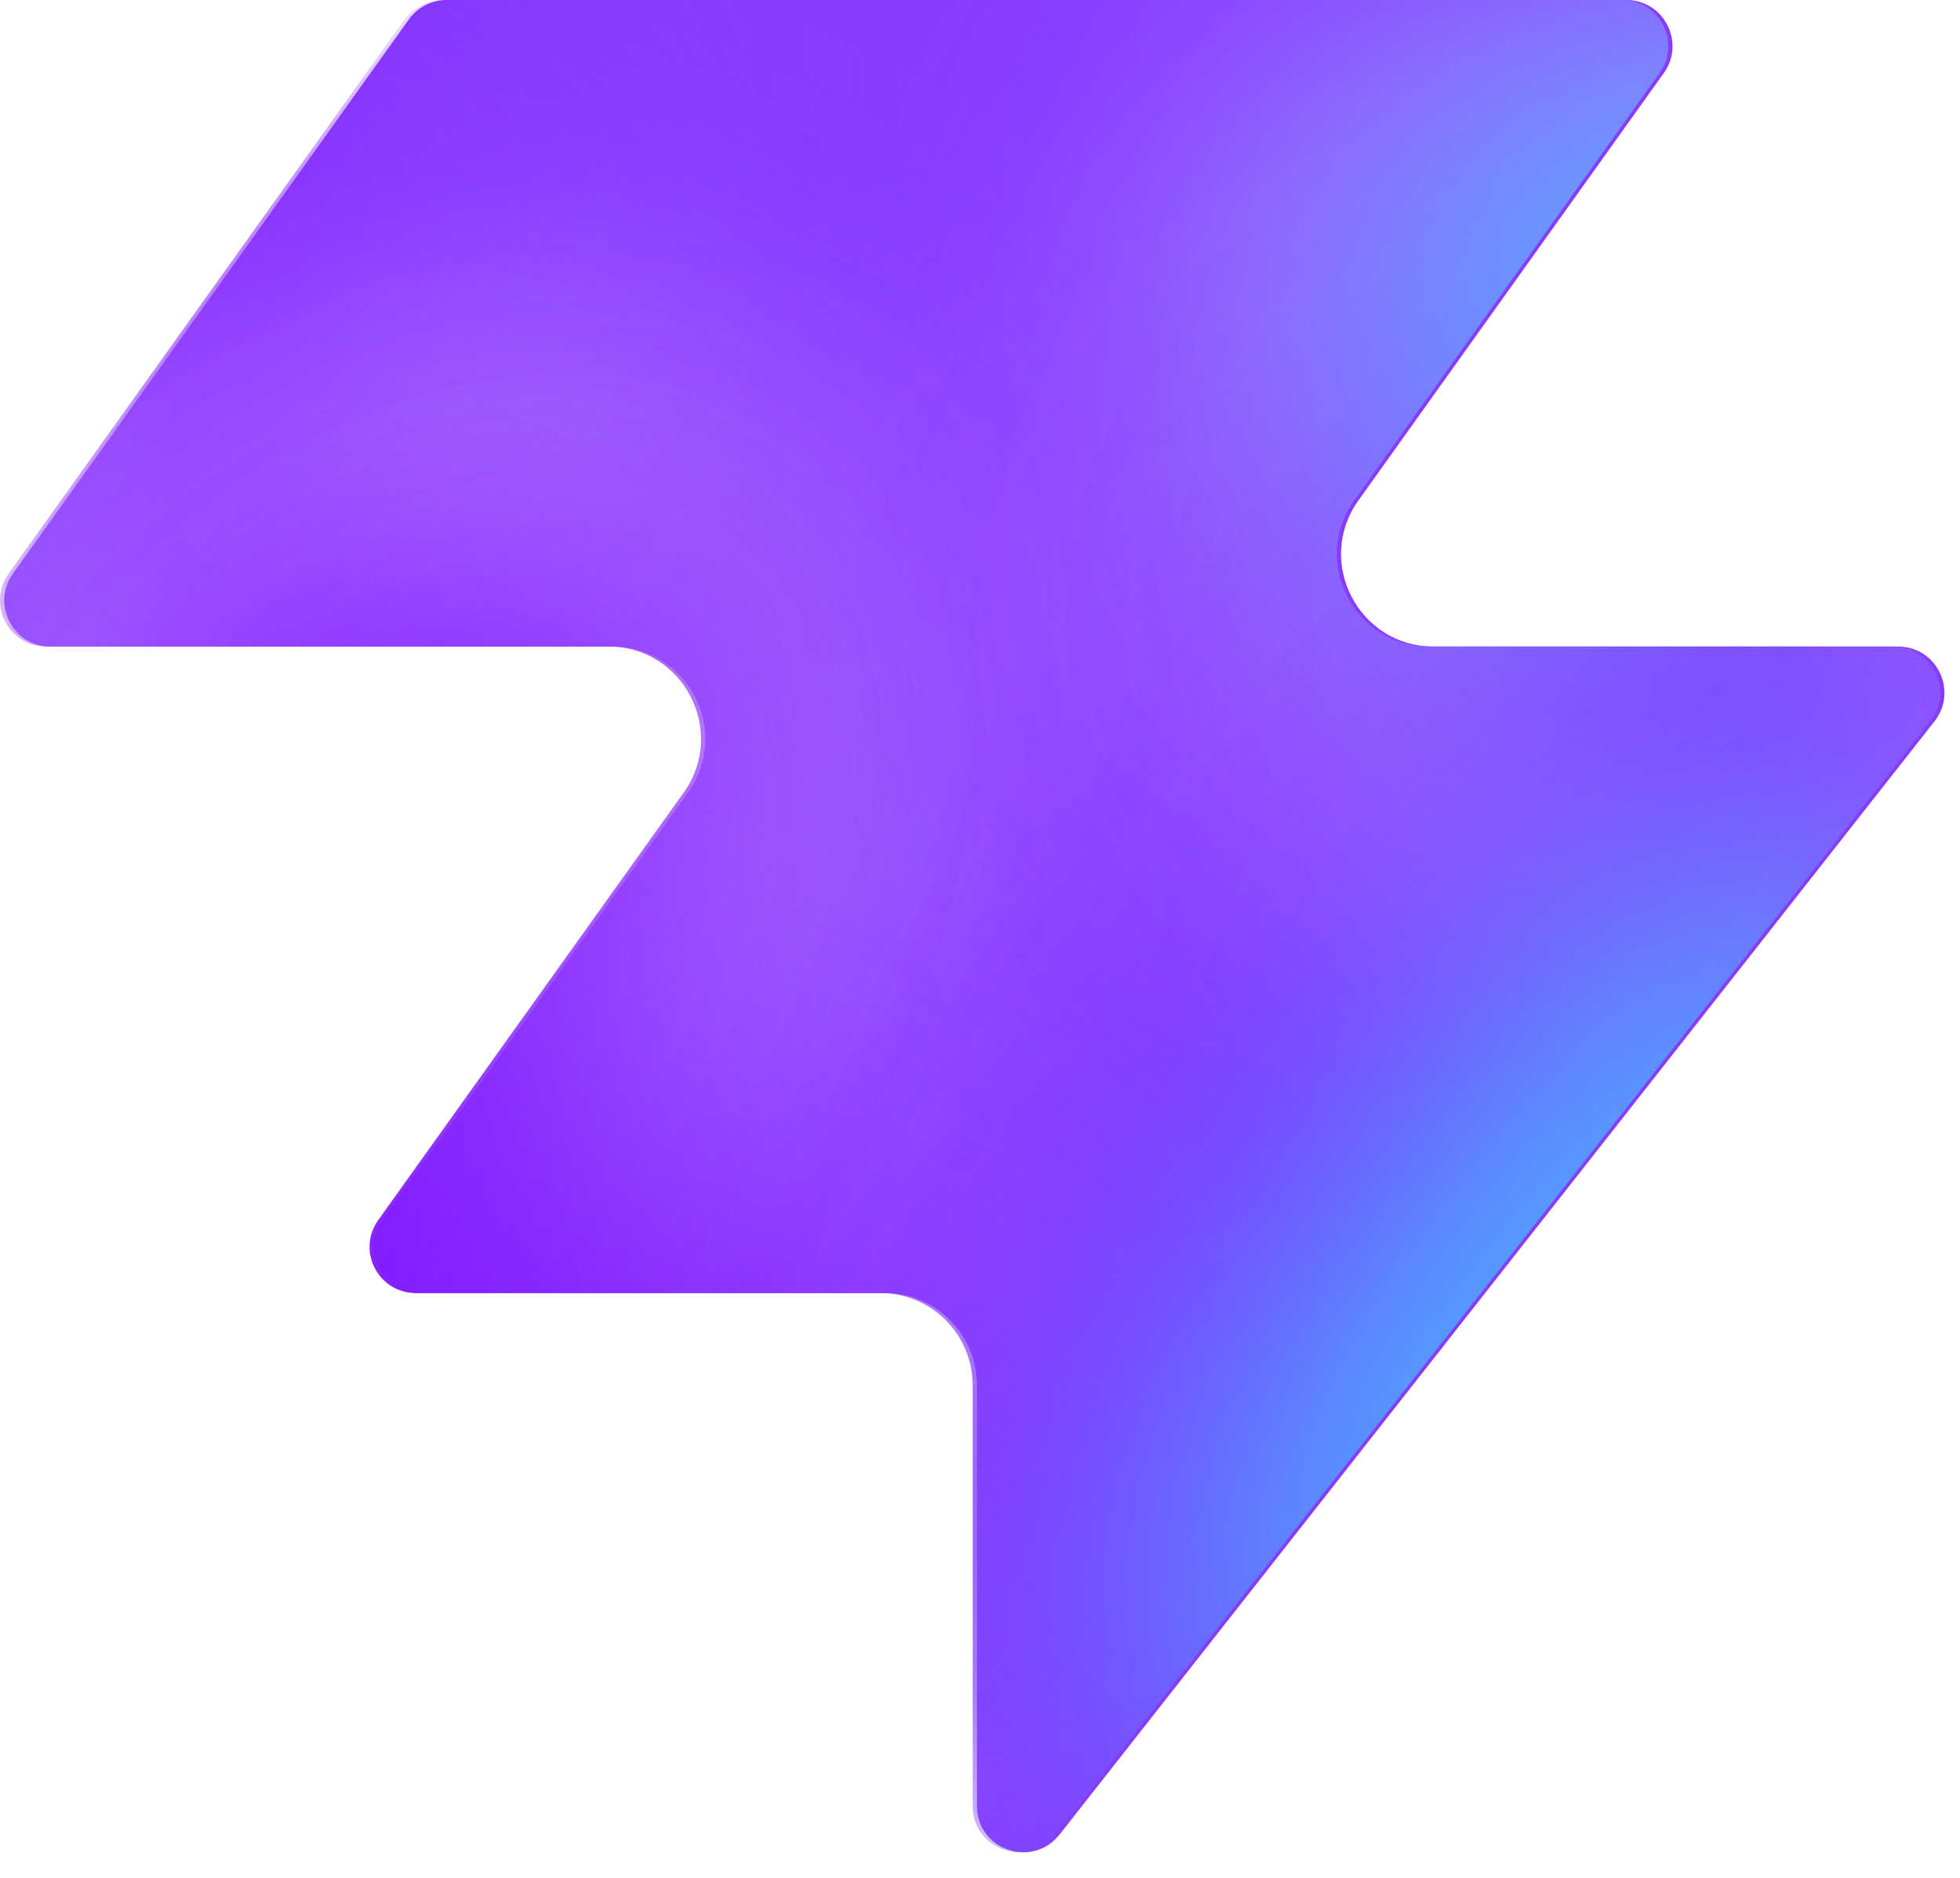
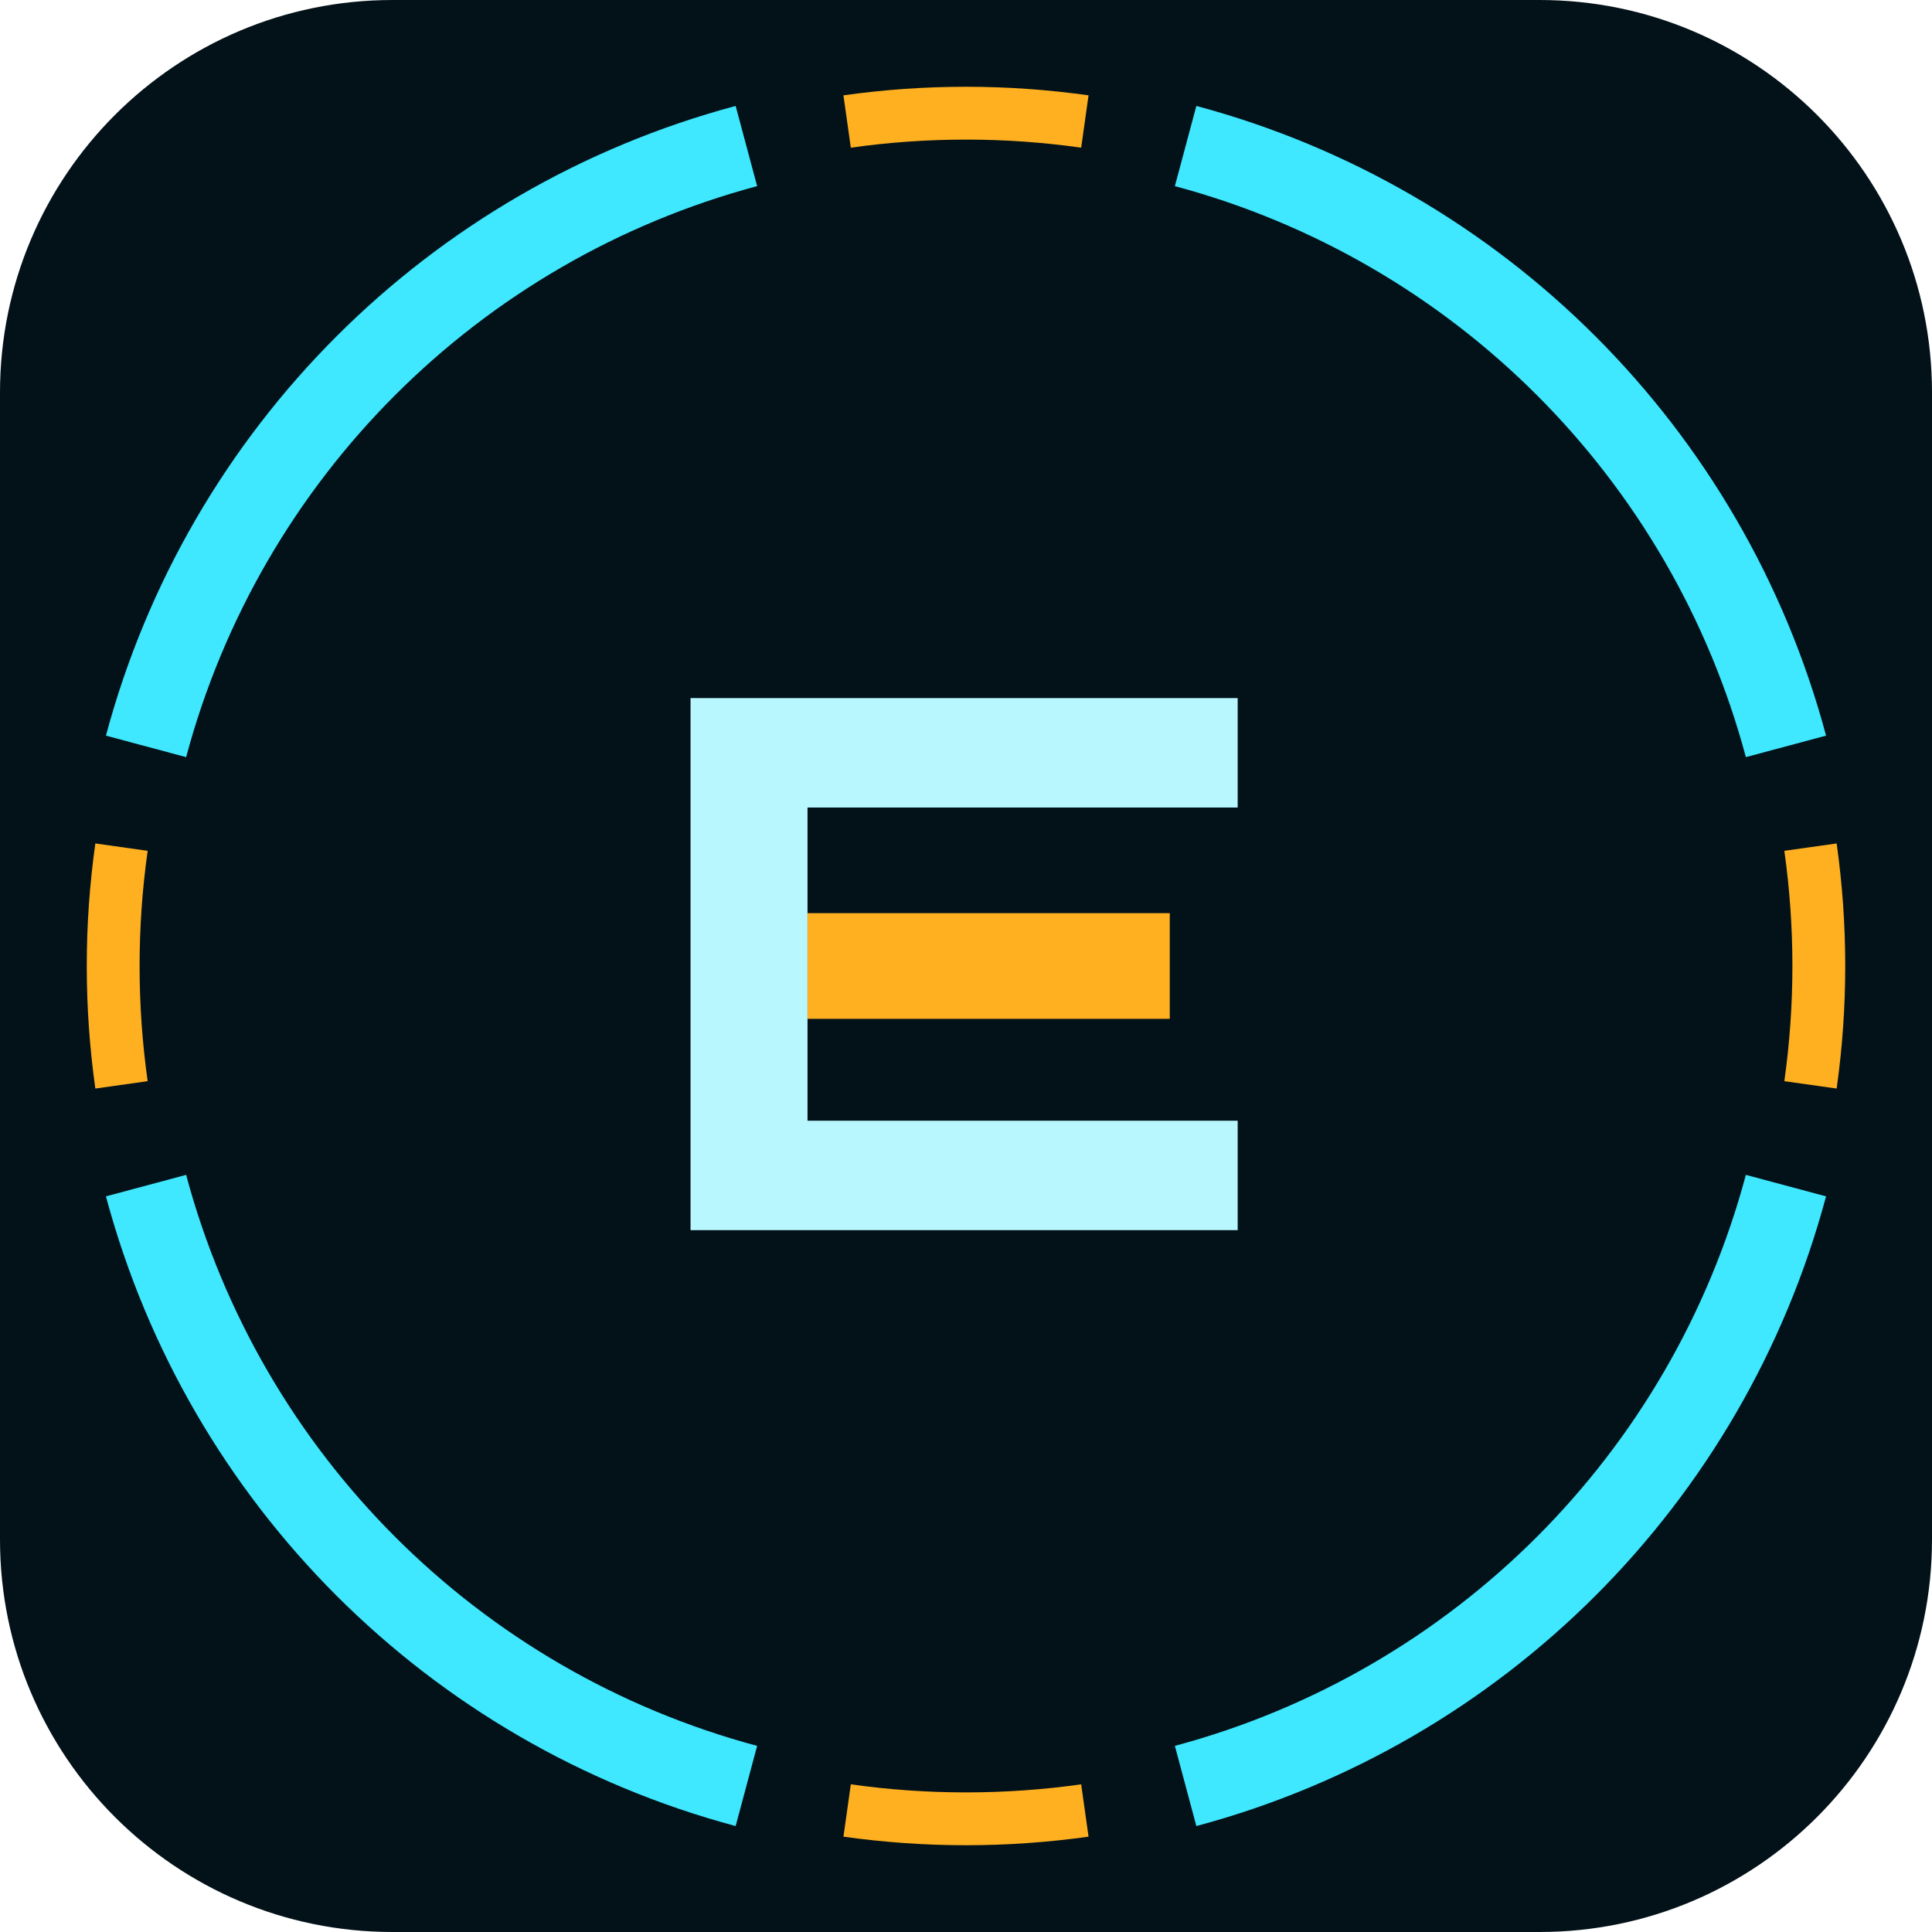
- <svg xmlns="http://www.w3.org/2000/svg" width="48" height="46" fill="none" viewBox="0 0 48 46">
-   <path fill="#863bff" d="M25.946 44.938c-.664.845-2.021.375-2.021-.698V33.937a2.26 2.26 0 0 0-2.262-2.262H10.287c-.92 0-1.456-1.04-.92-1.788l7.48-10.471c1.07-1.497 0-3.578-1.842-3.578H1.237c-.92 0-1.456-1.04-.92-1.788L10.013.474c.214-.297.556-.474.92-.474h28.894c.92 0 1.456 1.04.92 1.788l-7.48 10.471c-1.07 1.498 0 3.579 1.842 3.579h11.377c.943 0 1.473 1.088.89 1.83L25.947 44.94z" style="fill:#863bff;fill:color(display-p3 .525 .23 1);fill-opacity:1" />
-   <mask id="a" width="48" height="46" x="0" y="0" maskUnits="userSpaceOnUse" style="mask-type:alpha">
-     <path fill="#000" d="M25.842 44.938c-.664.844-2.021.375-2.021-.698V33.937a2.26 2.26 0 0 0-2.262-2.262H10.183c-.92 0-1.456-1.04-.92-1.788l7.48-10.471c1.07-1.498 0-3.579-1.842-3.579H1.133c-.92 0-1.456-1.04-.92-1.787L9.91.473c.214-.297.556-.474.92-.474h28.894c.92 0 1.456 1.04.92 1.788l-7.48 10.471c-1.07 1.498 0 3.578 1.842 3.578h11.377c.943 0 1.473 1.088.89 1.832L25.843 44.94z" style="fill:#000;fill-opacity:1" />
-   </mask>
-   <g mask="url(#a)">
-     <g filter="url(#b)">
-       <ellipse cx="5.508" cy="14.704" fill="#ede6ff" rx="5.508" ry="14.704" style="fill:#ede6ff;fill:color(display-p3 .927 .903 1);fill-opacity:1" transform="matrix(.00324 1 1 -.00324 -4.47 31.516)" />
-     </g>
-     <g filter="url(#c)">
-       <ellipse cx="10.399" cy="29.851" fill="#ede6ff" rx="10.399" ry="29.851" style="fill:#ede6ff;fill:color(display-p3 .927 .903 1);fill-opacity:1" transform="matrix(.00324 1 1 -.00324 -39.328 7.883)" />
-     </g>
-     <g filter="url(#d)">
-       <ellipse cx="5.508" cy="30.487" fill="#7e14ff" rx="5.508" ry="30.487" style="fill:#7e14ff;fill:color(display-p3 .492 .077 1);fill-opacity:1" transform="rotate(89.814 -25.913 -14.639)scale(1 -1)" />
-     </g>
-     <g filter="url(#e)">
-       <ellipse cx="5.508" cy="30.599" fill="#7e14ff" rx="5.508" ry="30.599" style="fill:#7e14ff;fill:color(display-p3 .492 .077 1);fill-opacity:1" transform="rotate(89.814 -32.644 -3.334)scale(1 -1)" />
-     </g>
-     <g filter="url(#f)">
-       <ellipse cx="5.508" cy="30.599" fill="#7e14ff" rx="5.508" ry="30.599" style="fill:#7e14ff;fill:color(display-p3 .492 .077 1);fill-opacity:1" transform="matrix(.00324 1 1 -.00324 -34.34 30.47)" />
-     </g>
-     <g filter="url(#g)">
-       <ellipse cx="14.072" cy="22.078" fill="#ede6ff" rx="14.072" ry="22.078" style="fill:#ede6ff;fill:color(display-p3 .927 .903 1);fill-opacity:1" transform="rotate(93.35 24.506 48.493)scale(-1 1)" />
-     </g>
-     <g filter="url(#h)">
-       <ellipse cx="3.47" cy="21.501" fill="#7e14ff" rx="3.47" ry="21.501" style="fill:#7e14ff;fill:color(display-p3 .492 .077 1);fill-opacity:1" transform="rotate(89.009 28.708 47.59)scale(-1 1)" />
-     </g>
-     <g filter="url(#i)">
-       <ellipse cx="3.47" cy="21.501" fill="#7e14ff" rx="3.47" ry="21.501" style="fill:#7e14ff;fill:color(display-p3 .492 .077 1);fill-opacity:1" transform="rotate(89.009 28.708 47.59)scale(-1 1)" />
-     </g>
-     <g filter="url(#j)">
-       <ellipse cx=".387" cy="8.972" fill="#7e14ff" rx="4.407" ry="29.108" style="fill:#7e14ff;fill:color(display-p3 .492 .077 1);fill-opacity:1" transform="rotate(39.51 .387 8.972)" />
-     </g>
-     <g filter="url(#k)">
-       <ellipse cx="47.523" cy="-6.092" fill="#7e14ff" rx="4.407" ry="29.108" style="fill:#7e14ff;fill:color(display-p3 .492 .077 1);fill-opacity:1" transform="rotate(37.892 47.523 -6.092)" />
-     </g>
-     <g filter="url(#l)">
-       <ellipse cx="41.412" cy="6.333" fill="#47bfff" rx="5.971" ry="9.665" style="fill:#47bfff;fill:color(display-p3 .28 .748 1);fill-opacity:1" transform="rotate(37.892 41.412 6.333)" />
-     </g>
-     <g filter="url(#m)">
-       <ellipse cx="-1.879" cy="38.332" fill="#7e14ff" rx="4.407" ry="29.108" style="fill:#7e14ff;fill:color(display-p3 .492 .077 1);fill-opacity:1" transform="rotate(37.892 -1.88 38.332)" />
-     </g>
-     <g filter="url(#n)">
-       <ellipse cx="-1.879" cy="38.332" fill="#7e14ff" rx="4.407" ry="29.108" style="fill:#7e14ff;fill:color(display-p3 .492 .077 1);fill-opacity:1" transform="rotate(37.892 -1.88 38.332)" />
-     </g>
-     <g filter="url(#o)">
-       <ellipse cx="35.651" cy="29.907" fill="#7e14ff" rx="4.407" ry="29.108" style="fill:#7e14ff;fill:color(display-p3 .492 .077 1);fill-opacity:1" transform="rotate(37.892 35.651 29.907)" />
-     </g>
-     <g filter="url(#p)">
-       <ellipse cx="38.418" cy="32.4" fill="#47bfff" rx="5.971" ry="15.297" style="fill:#47bfff;fill:color(display-p3 .28 .748 1);fill-opacity:1" transform="rotate(37.892 38.418 32.4)" />
-     </g>
+ <svg xmlns="http://www.w3.org/2000/svg" viewBox="0 0 512 512">
+   <rect width="512" height="512" rx="104" fill="#031219" />
+   <g fill="none">
+     <path d="M314.2 38.7A225 225 0 0 1 473.3 197.8M473.3 314.2A225 225 0 0 1 314.2 473.3M197.8 473.3A225 225 0 0 1 38.7 314.2M38.7 197.8A225 225 0 0 1 197.8 38.7" stroke="#3fe8ff" stroke-width="22" />
+     <path d="M224.5 32.2A226 226 0 0 1 287.5 32.2M479.8 224.5A226 226 0 0 1 479.8 287.5M287.5 479.8A226 226 0 0 1 224.5 479.8M32.2 287.5A226 226 0 0 1 32.2 224.5" stroke="#ffb020" stroke-width="14" />
  </g>
-   <defs>
-     <filter id="b" width="60.045" height="41.654" x="-19.77" y="16.149" color-interpolation-filters="sRGB" filterUnits="userSpaceOnUse">
-       <feFlood flood-opacity="0" result="BackgroundImageFix" />
-       <feBlend in="SourceGraphic" in2="BackgroundImageFix" result="shape" />
-       <feGaussianBlur result="effect1_foregroundBlur_2002_17158" stdDeviation="7.659" />
-     </filter>
-     <filter id="c" width="90.34" height="51.437" x="-54.613" y="-7.533" color-interpolation-filters="sRGB" filterUnits="userSpaceOnUse">
-       <feFlood flood-opacity="0" result="BackgroundImageFix" />
-       <feBlend in="SourceGraphic" in2="BackgroundImageFix" result="shape" />
-       <feGaussianBlur result="effect1_foregroundBlur_2002_17158" stdDeviation="7.659" />
-     </filter>
-     <filter id="d" width="79.355" height="29.4" x="-49.64" y="2.03" color-interpolation-filters="sRGB" filterUnits="userSpaceOnUse">
-       <feFlood flood-opacity="0" result="BackgroundImageFix" />
-       <feBlend in="SourceGraphic" in2="BackgroundImageFix" result="shape" />
-       <feGaussianBlur result="effect1_foregroundBlur_2002_17158" stdDeviation="4.596" />
-     </filter>
-     <filter id="e" width="79.579" height="29.4" x="-45.045" y="20.029" color-interpolation-filters="sRGB" filterUnits="userSpaceOnUse">
-       <feFlood flood-opacity="0" result="BackgroundImageFix" />
-       <feBlend in="SourceGraphic" in2="BackgroundImageFix" result="shape" />
-       <feGaussianBlur result="effect1_foregroundBlur_2002_17158" stdDeviation="4.596" />
-     </filter>
-     <filter id="f" width="79.579" height="29.4" x="-43.513" y="21.178" color-interpolation-filters="sRGB" filterUnits="userSpaceOnUse">
-       <feFlood flood-opacity="0" result="BackgroundImageFix" />
-       <feBlend in="SourceGraphic" in2="BackgroundImageFix" result="shape" />
-       <feGaussianBlur result="effect1_foregroundBlur_2002_17158" stdDeviation="4.596" />
-     </filter>
-     <filter id="g" width="74.749" height="58.852" x="15.756" y="-17.901" color-interpolation-filters="sRGB" filterUnits="userSpaceOnUse">
-       <feFlood flood-opacity="0" result="BackgroundImageFix" />
-       <feBlend in="SourceGraphic" in2="BackgroundImageFix" result="shape" />
-       <feGaussianBlur result="effect1_foregroundBlur_2002_17158" stdDeviation="7.659" />
-     </filter>
-     <filter id="h" width="61.377" height="25.362" x="23.548" y="2.284" color-interpolation-filters="sRGB" filterUnits="userSpaceOnUse">
-       <feFlood flood-opacity="0" result="BackgroundImageFix" />
-       <feBlend in="SourceGraphic" in2="BackgroundImageFix" result="shape" />
-       <feGaussianBlur result="effect1_foregroundBlur_2002_17158" stdDeviation="4.596" />
-     </filter>
-     <filter id="i" width="61.377" height="25.362" x="23.548" y="2.284" color-interpolation-filters="sRGB" filterUnits="userSpaceOnUse">
-       <feFlood flood-opacity="0" result="BackgroundImageFix" />
-       <feBlend in="SourceGraphic" in2="BackgroundImageFix" result="shape" />
-       <feGaussianBlur result="effect1_foregroundBlur_2002_17158" stdDeviation="4.596" />
-     </filter>
-     <filter id="j" width="56.045" height="63.649" x="-27.636" y="-22.853" color-interpolation-filters="sRGB" filterUnits="userSpaceOnUse">
-       <feFlood flood-opacity="0" result="BackgroundImageFix" />
-       <feBlend in="SourceGraphic" in2="BackgroundImageFix" result="shape" />
-       <feGaussianBlur result="effect1_foregroundBlur_2002_17158" stdDeviation="4.596" />
-     </filter>
-     <filter id="k" width="54.814" height="64.646" x="20.116" y="-38.415" color-interpolation-filters="sRGB" filterUnits="userSpaceOnUse">
-       <feFlood flood-opacity="0" result="BackgroundImageFix" />
-       <feBlend in="SourceGraphic" in2="BackgroundImageFix" result="shape" />
-       <feGaussianBlur result="effect1_foregroundBlur_2002_17158" stdDeviation="4.596" />
-     </filter>
-     <filter id="l" width="33.541" height="35.313" x="24.641" y="-11.323" color-interpolation-filters="sRGB" filterUnits="userSpaceOnUse">
-       <feFlood flood-opacity="0" result="BackgroundImageFix" />
-       <feBlend in="SourceGraphic" in2="BackgroundImageFix" result="shape" />
-       <feGaussianBlur result="effect1_foregroundBlur_2002_17158" stdDeviation="4.596" />
-     </filter>
-     <filter id="m" width="54.814" height="64.646" x="-29.286" y="6.009" color-interpolation-filters="sRGB" filterUnits="userSpaceOnUse">
-       <feFlood flood-opacity="0" result="BackgroundImageFix" />
-       <feBlend in="SourceGraphic" in2="BackgroundImageFix" result="shape" />
-       <feGaussianBlur result="effect1_foregroundBlur_2002_17158" stdDeviation="4.596" />
-     </filter>
-     <filter id="n" width="54.814" height="64.646" x="-29.286" y="6.009" color-interpolation-filters="sRGB" filterUnits="userSpaceOnUse">
-       <feFlood flood-opacity="0" result="BackgroundImageFix" />
-       <feBlend in="SourceGraphic" in2="BackgroundImageFix" result="shape" />
-       <feGaussianBlur result="effect1_foregroundBlur_2002_17158" stdDeviation="4.596" />
-     </filter>
-     <filter id="o" width="54.814" height="64.646" x="8.244" y="-2.416" color-interpolation-filters="sRGB" filterUnits="userSpaceOnUse">
-       <feFlood flood-opacity="0" result="BackgroundImageFix" />
-       <feBlend in="SourceGraphic" in2="BackgroundImageFix" result="shape" />
-       <feGaussianBlur result="effect1_foregroundBlur_2002_17158" stdDeviation="4.596" />
-     </filter>
-     <filter id="p" width="39.409" height="43.623" x="18.713" y="10.588" color-interpolation-filters="sRGB" filterUnits="userSpaceOnUse">
-       <feFlood flood-opacity="0" result="BackgroundImageFix" />
-       <feBlend in="SourceGraphic" in2="BackgroundImageFix" result="shape" />
-       <feGaussianBlur result="effect1_foregroundBlur_2002_17158" stdDeviation="4.596" />
-     </filter>
-   </defs>
+   <path d="M183 185h145v29H214v83h114v29H183Z" fill="#b9f7ff" />
+   <path d="M214 242h96v28h-96z" fill="#ffb020" />
</svg>
